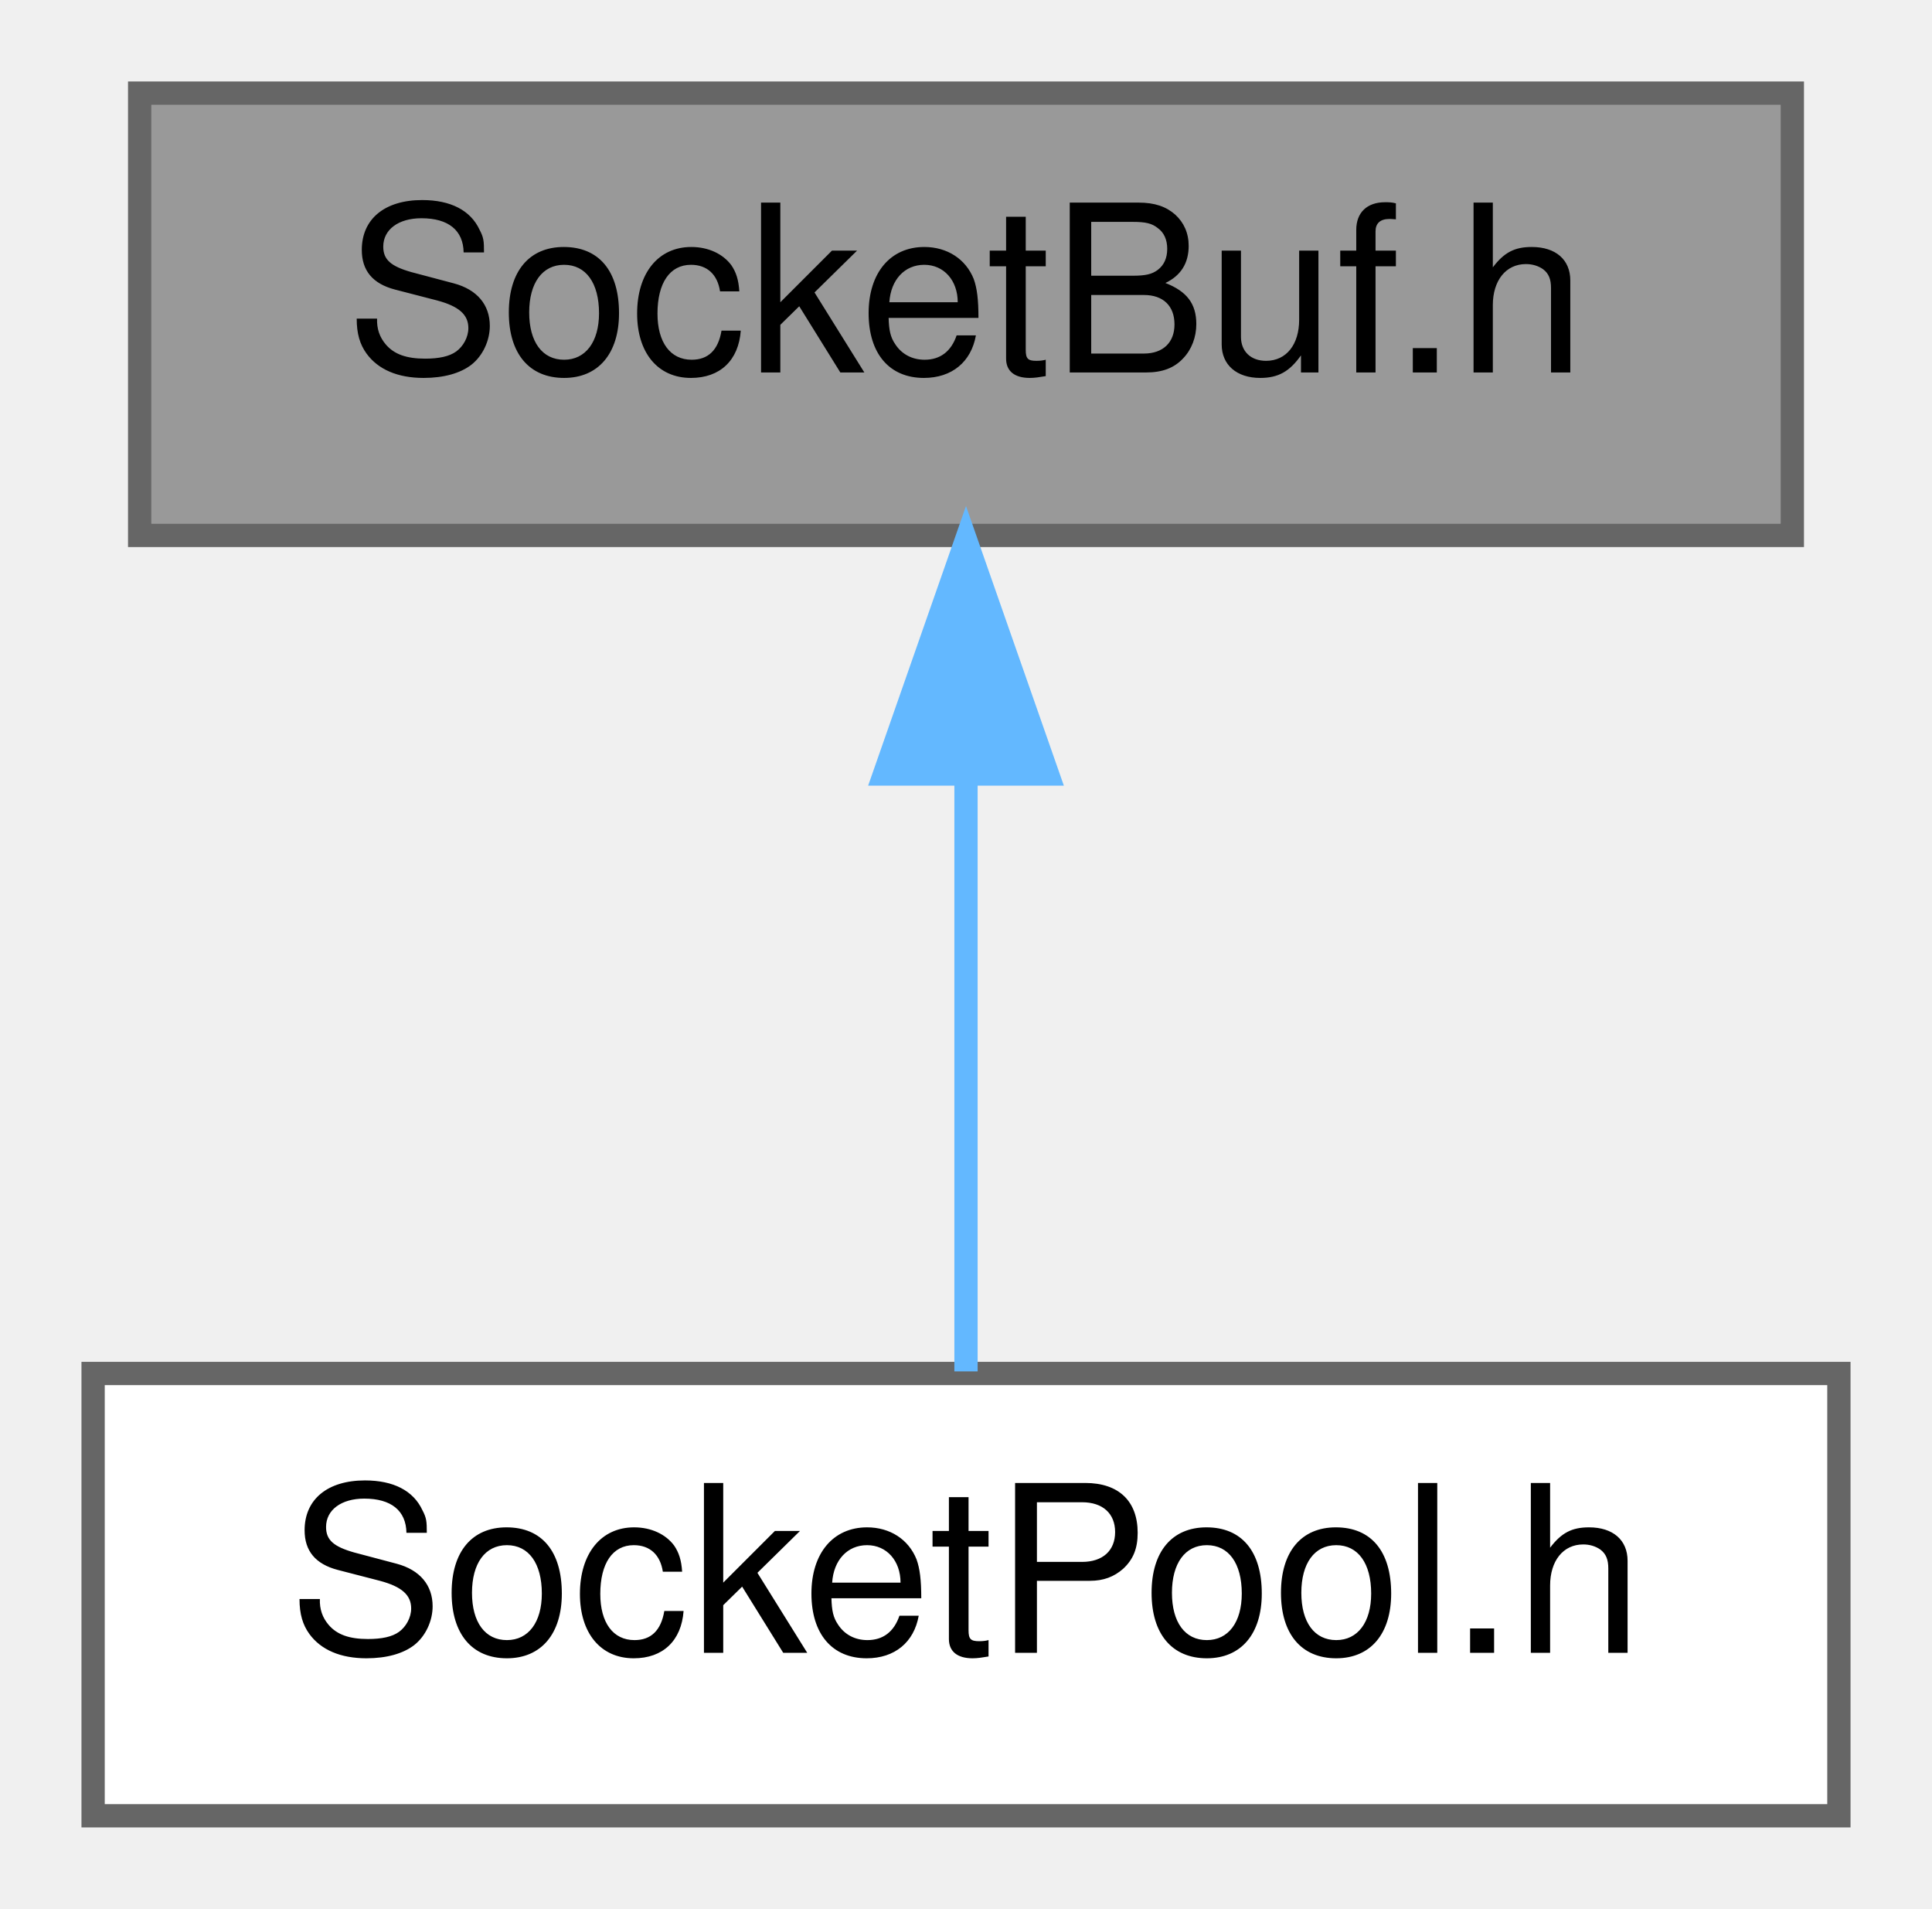
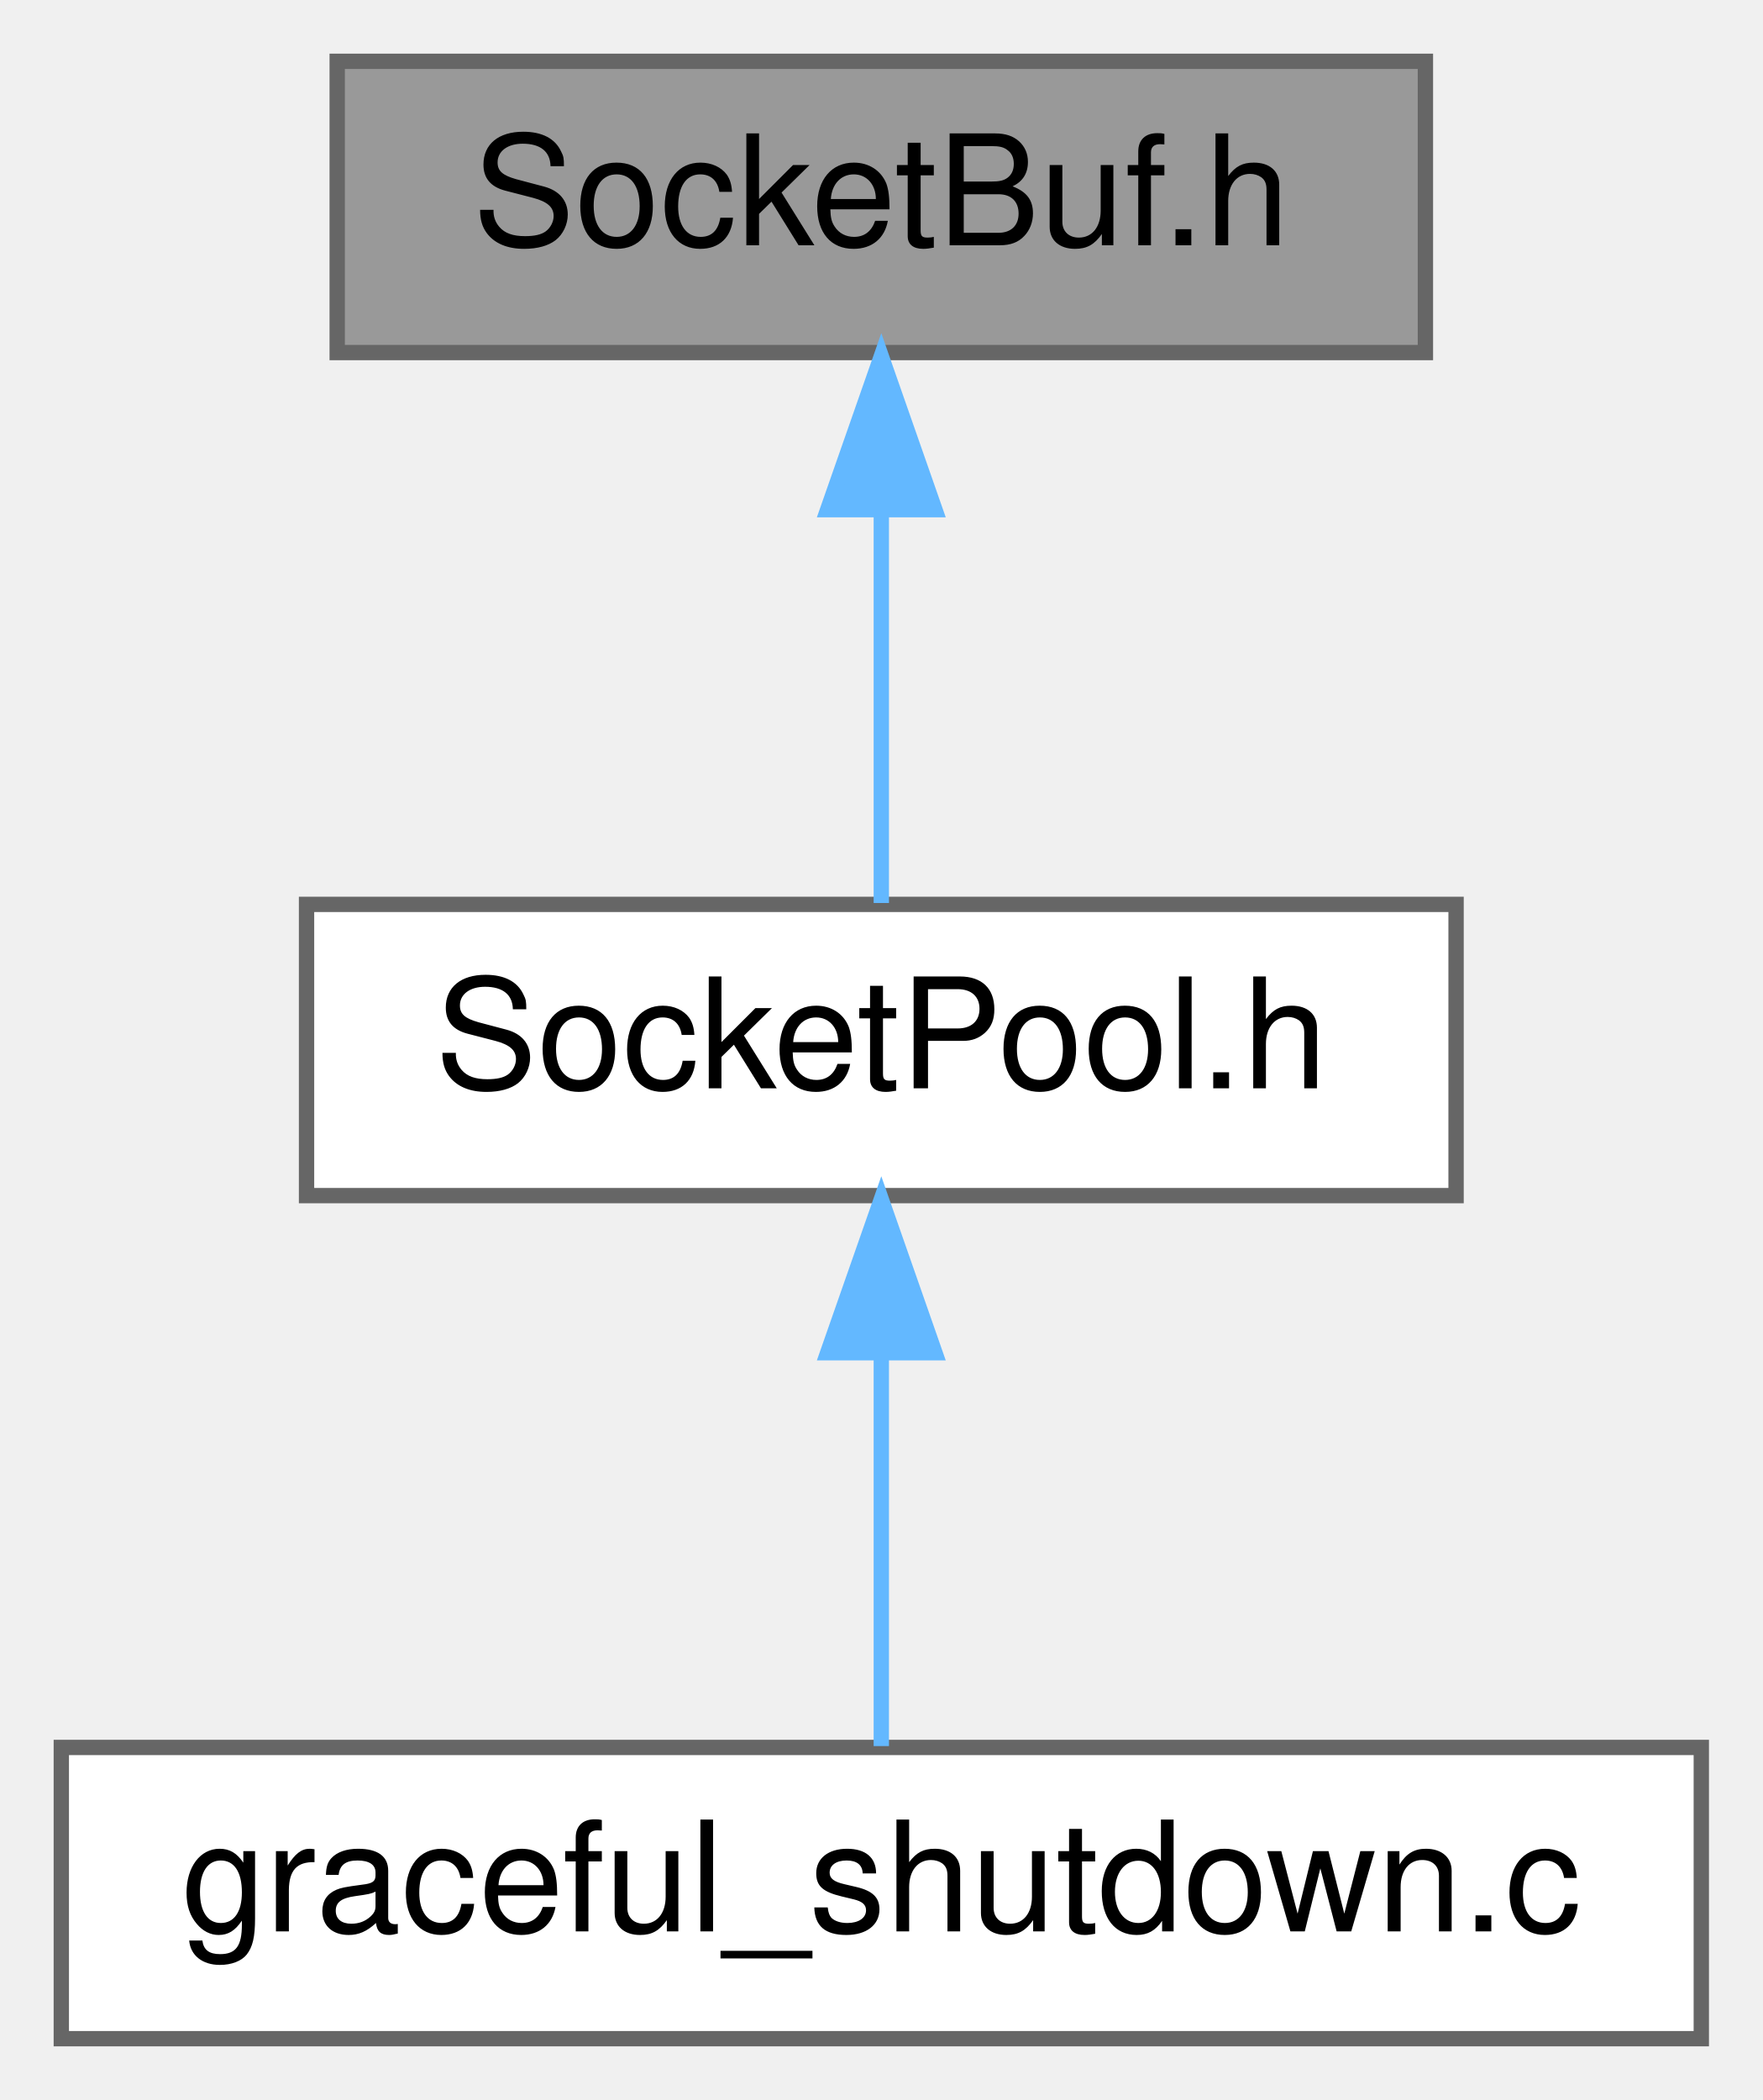
- <svg xmlns="http://www.w3.org/2000/svg" xmlns:xlink="http://www.w3.org/1999/xlink" width="83pt" height="82pt" viewBox="0.00 0.00 83.00 82.00">
-   <g id="graph0" class="graph" transform="scale(1 1) rotate(0) translate(4 78)">
+ <svg xmlns="http://www.w3.org/2000/svg" xmlns:xlink="http://www.w3.org/1999/xlink" width="115pt" height="137pt" viewBox="0.00 0.00 115.00 137.00">
+   <g id="graph0" class="graph" transform="scale(1 1) rotate(0) translate(4 133)">
    <g id="Node000001" class="node">
      <g id="a_Node000001">
        <a xlink:title=" ">
-           <polygon fill="#999999" stroke="#666666" points="73,-74 2,-74 2,-55 73,-55 73,-74" />
-           <text text-anchor="middle" x="37.5" y="-62" font-family="Helvetica,sans-Serif" font-size="10.00">SocketBuf.h</text>
+           <polygon fill="#999999" stroke="#666666" points="89,-129 18,-129 18,-110 89,-110 89,-129" />
+           <text text-anchor="middle" x="53.5" y="-117" font-family="Helvetica,sans-Serif" font-size="10.00">SocketBuf.h</text>
        </a>
      </g>
    </g>
    <g id="Node000002" class="node">
      <g id="a_Node000002">
        <a xlink:href="SocketPool_8h.html" target="_top" xlink:title=" ">
-           <polygon fill="white" stroke="#666666" points="75,-19 0,-19 0,0 75,0 75,-19" />
-           <text text-anchor="middle" x="37.5" y="-7" font-family="Helvetica,sans-Serif" font-size="10.00">SocketPool.h</text>
+           <polygon fill="white" stroke="#666666" points="91,-74 16,-74 16,-55 91,-55 91,-74" />
+           <text text-anchor="middle" x="53.5" y="-62" font-family="Helvetica,sans-Serif" font-size="10.00">SocketPool.h</text>
        </a>
      </g>
    </g>
    <g id="edge1_Node000001_Node000002" class="edge">
      <g id="a_edge1_Node000001_Node000002">
        <a xlink:title=" ">
-           <path fill="none" stroke="#63b8ff" d="M37.5,-44.66C37.5,-35.93 37.5,-25.99 37.5,-19.09" />
-           <polygon fill="#63b8ff" stroke="#63b8ff" points="34,-44.75 37.5,-54.75 41,-44.75 34,-44.75" />
+           <path fill="none" stroke="#63b8ff" d="M53.5,-99.66C53.5,-90.93 53.5,-80.99 53.5,-74.09" />
+           <polygon fill="#63b8ff" stroke="#63b8ff" points="50,-99.75 53.5,-109.75 57,-99.75 50,-99.75" />
+         </a>
+       </g>
+     </g>
+     <g id="Node000003" class="node">
+       <g id="a_Node000003">
+         <a xlink:href="graceful__shutdown_8c.html" target="_top" xlink:title=" ">
+           <polygon fill="white" stroke="#666666" points="107,-19 0,-19 0,0 107,0 107,-19" />
+           <text text-anchor="middle" x="53.5" y="-7" font-family="Helvetica,sans-Serif" font-size="10.00">graceful_shutdown.c</text>
+         </a>
+       </g>
+     </g>
+     <g id="edge2_Node000002_Node000003" class="edge">
+       <g id="a_edge2_Node000002_Node000003">
+         <a xlink:title=" ">
+           <path fill="none" stroke="#63b8ff" d="M53.5,-44.66C53.5,-35.93 53.5,-25.99 53.5,-19.09" />
+           <polygon fill="#63b8ff" stroke="#63b8ff" points="50,-44.75 53.5,-54.75 57,-44.75 50,-44.75" />
        </a>
      </g>
    </g>
  </g>
</svg>
